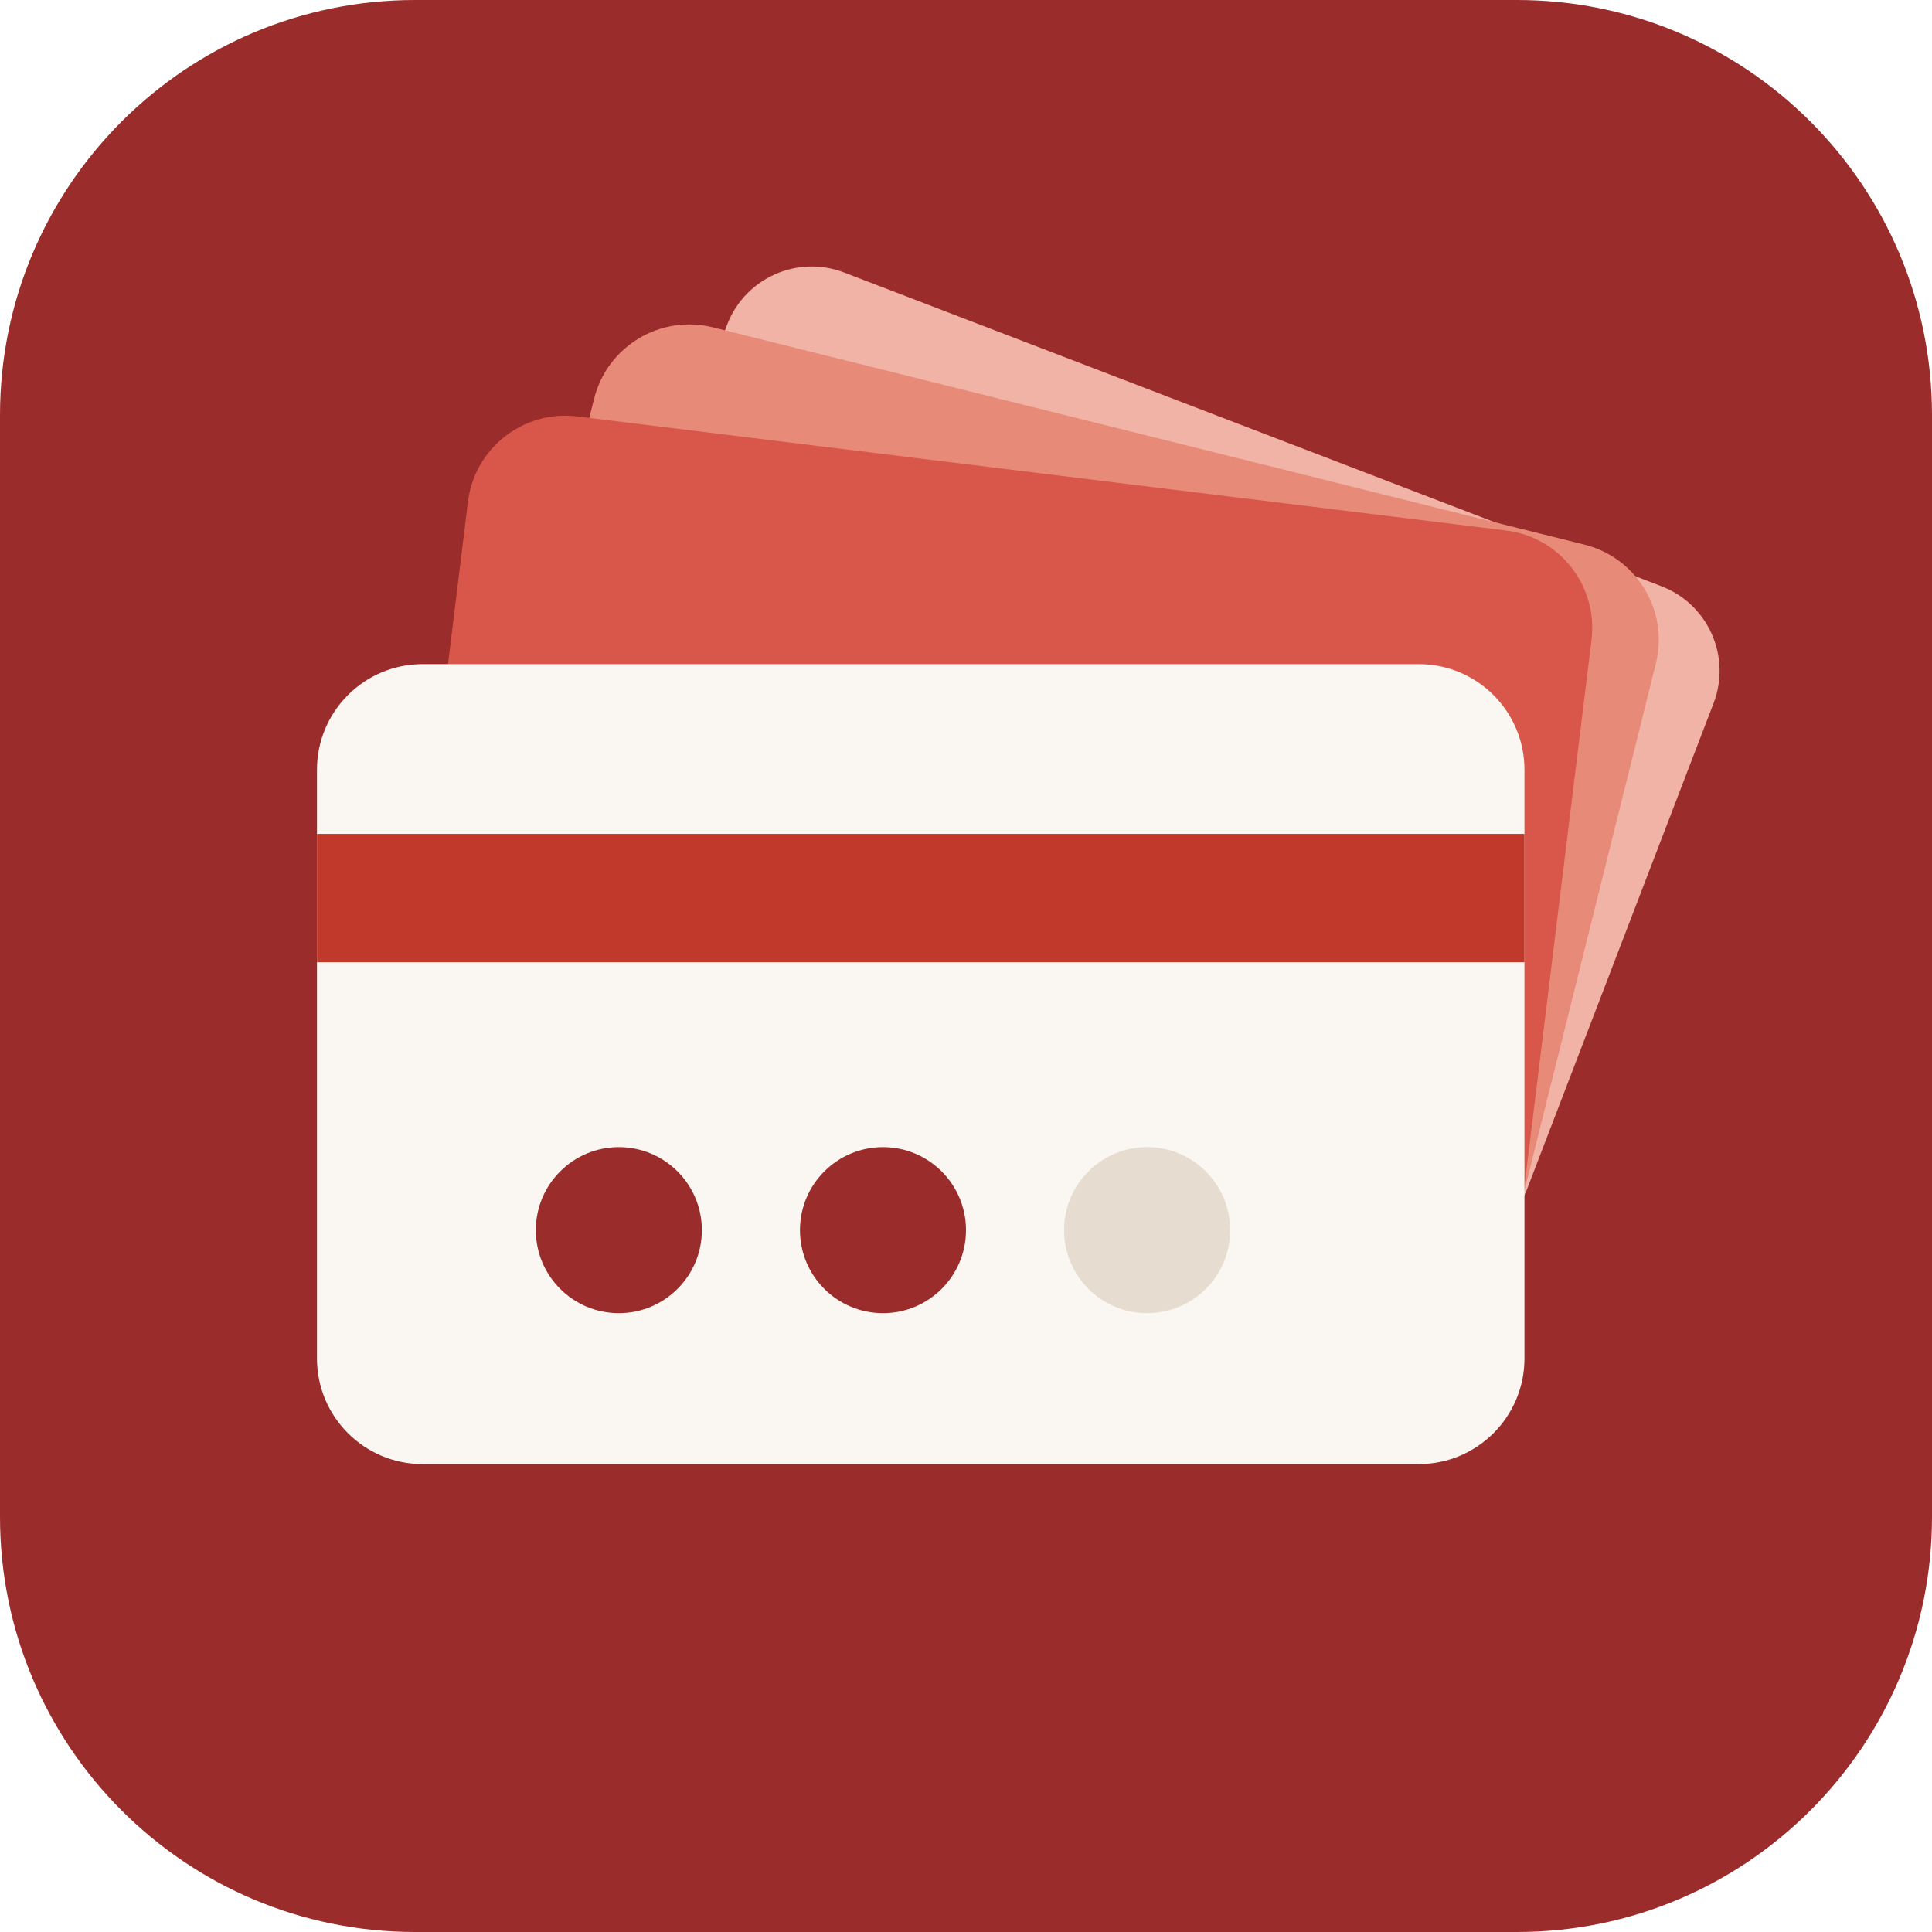
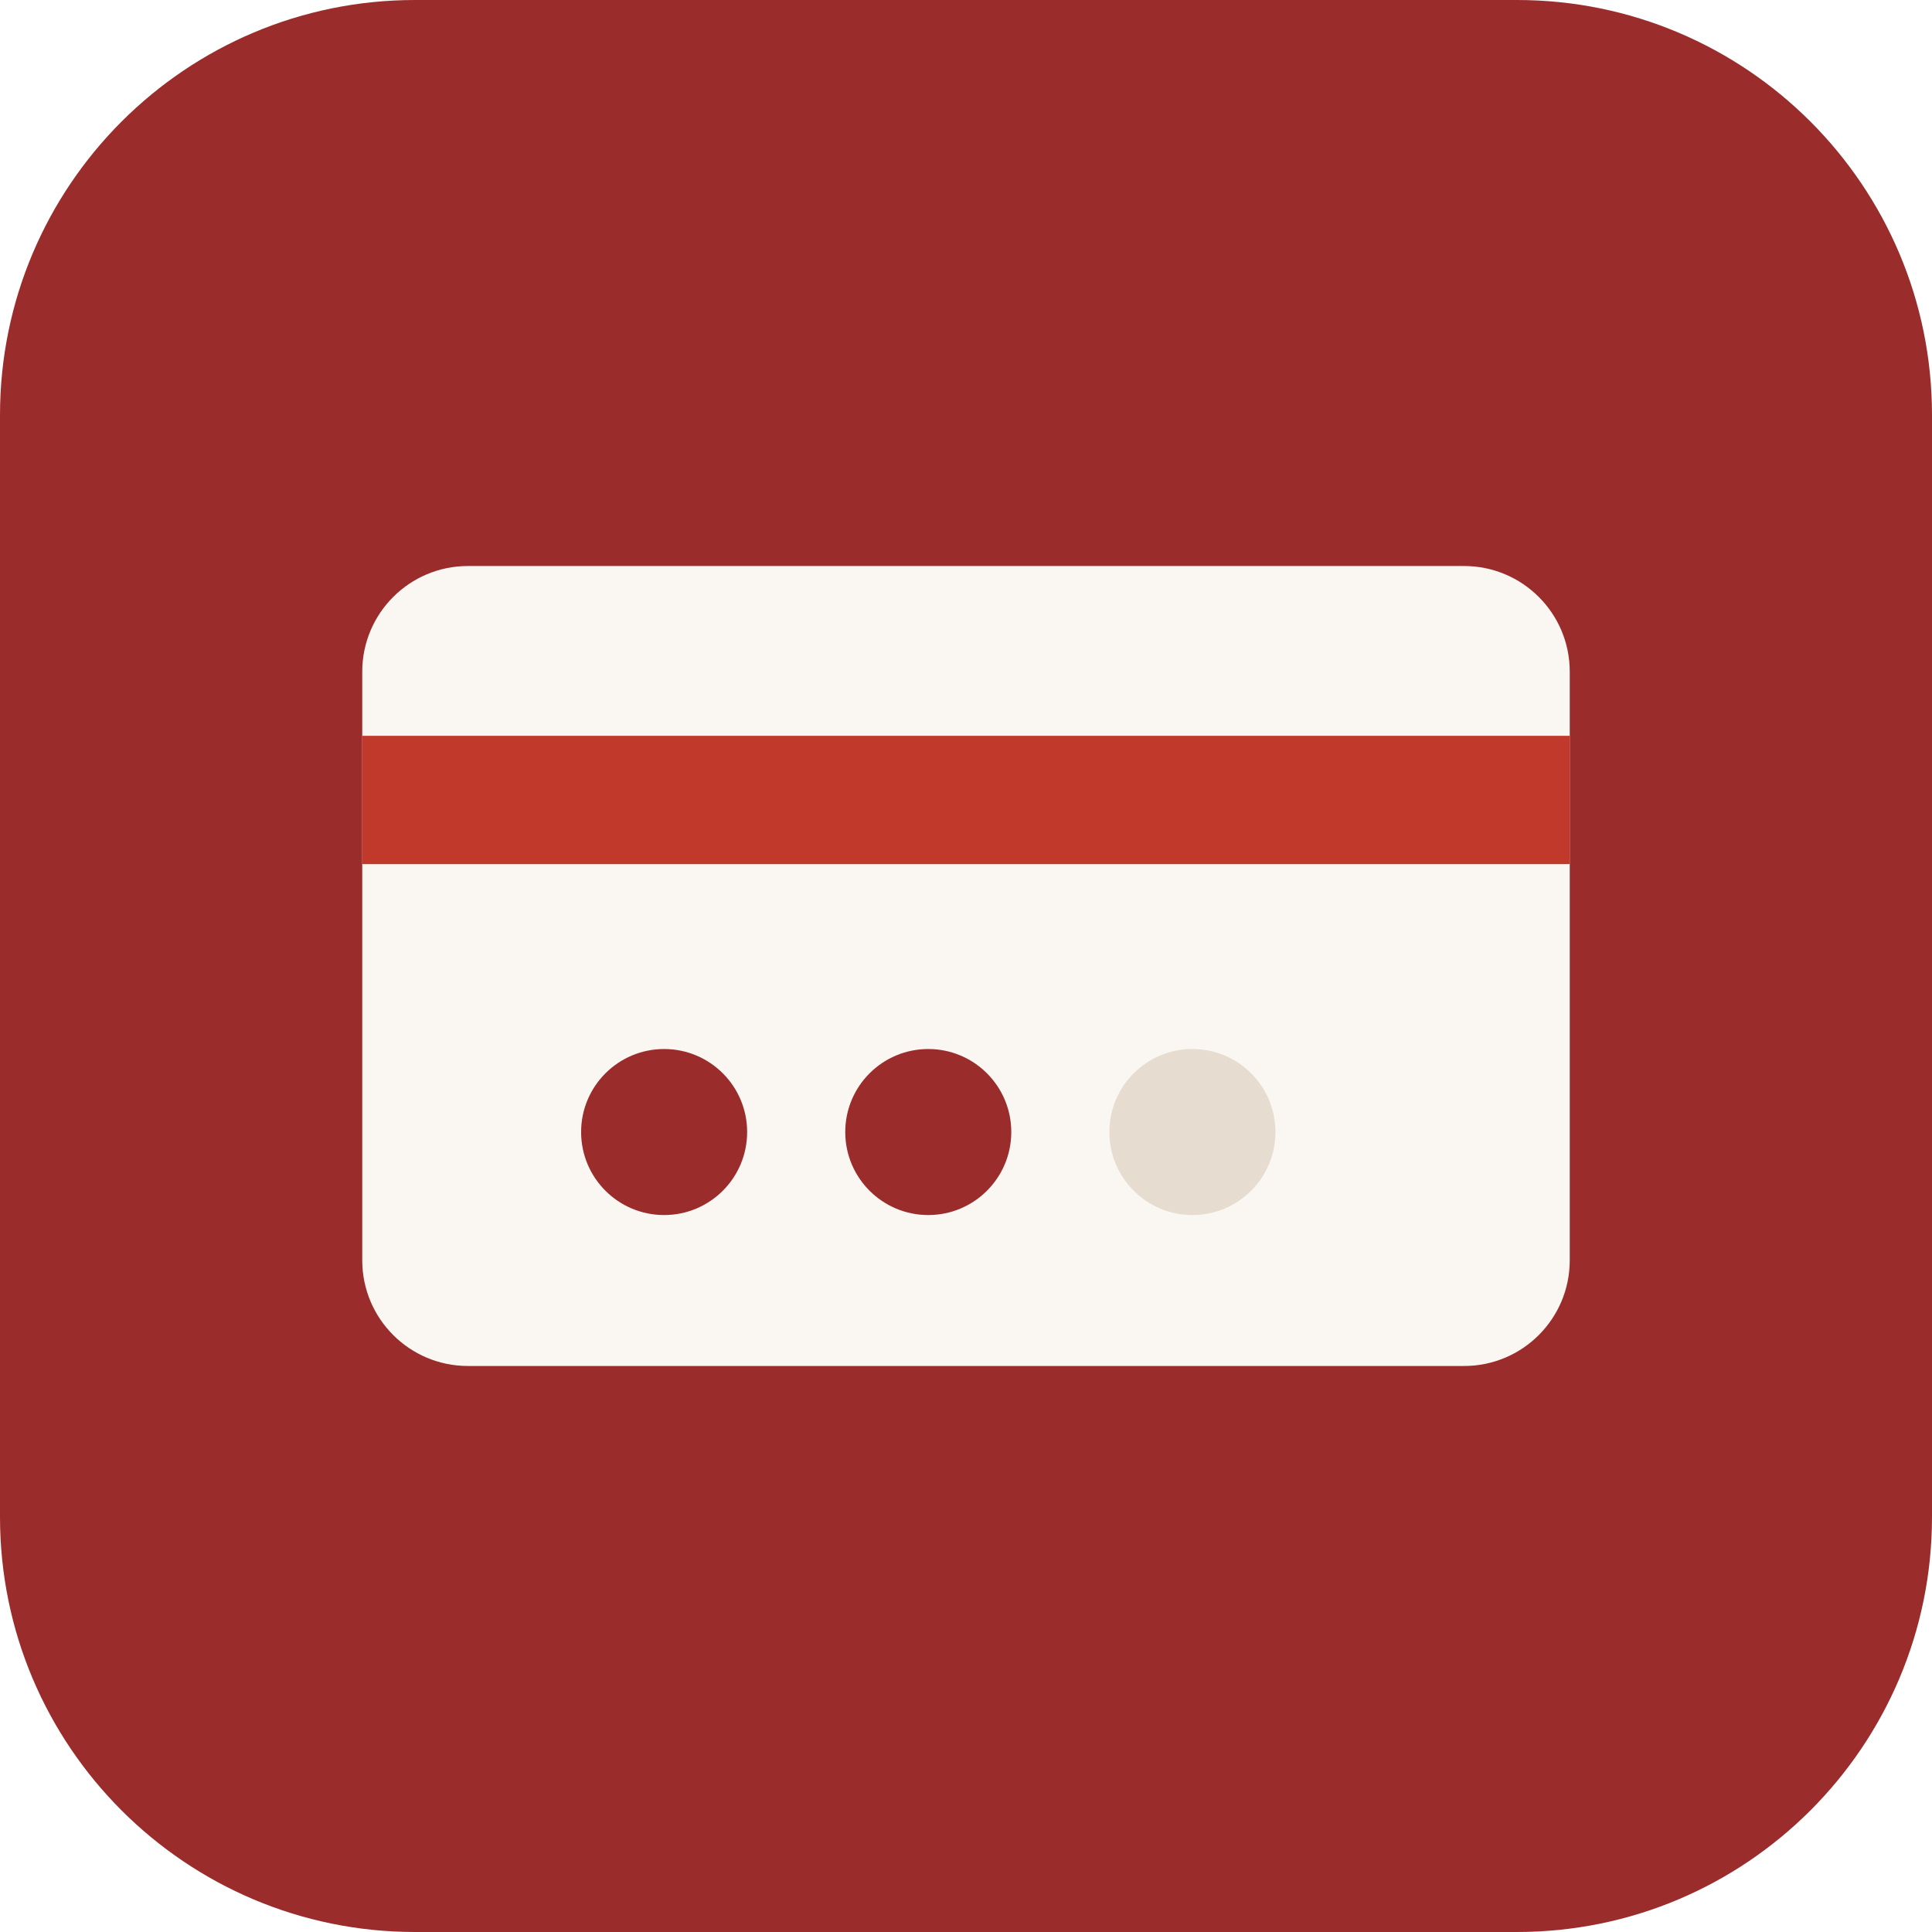
<svg xmlns="http://www.w3.org/2000/svg" viewBox="0 0 512 512">
  <rect width="512" height="512" rx="110" fill="#9b2c2c" />
-   <g transform="rotate(21 256 256)">
-     <rect x="136" y="96" width="280" height="186" rx="24" fill="#f0b3a6" />
-   </g>
-   <g transform="rotate(14 256 256)">
-     <rect x="124" y="108" width="290" height="194" rx="26" fill="#e88a78" />
-   </g>
-   <g transform="rotate(7 256 256)">
-     <rect x="110" y="124" width="300" height="200" rx="26" fill="#d9574a" />
-   </g>
-   <rect x="84" y="176" width="320" height="212" rx="28" fill="#faf6f1" />
-   <rect x="84" y="221" width="320" height="34" fill="#c0392b" />
-   <circle cx="164" cy="326" r="22" fill="#9b2c2c" />
-   <circle cx="234" cy="326" r="22" fill="#9b2c2c" />
-   <circle cx="304" cy="326" r="22" fill="#e6dccf" />
+   <rect x="96" y="150" width="320" height="212" rx="28" fill="#faf6f1" />
+   <rect x="96" y="195" width="320" height="34" fill="#c0392b" />
+   <circle cx="176" cy="300" r="22" fill="#9b2c2c" />
+   <circle cx="246" cy="300" r="22" fill="#9b2c2c" />
+   <circle cx="316" cy="300" r="22" fill="#e6dccf" />
</svg>
